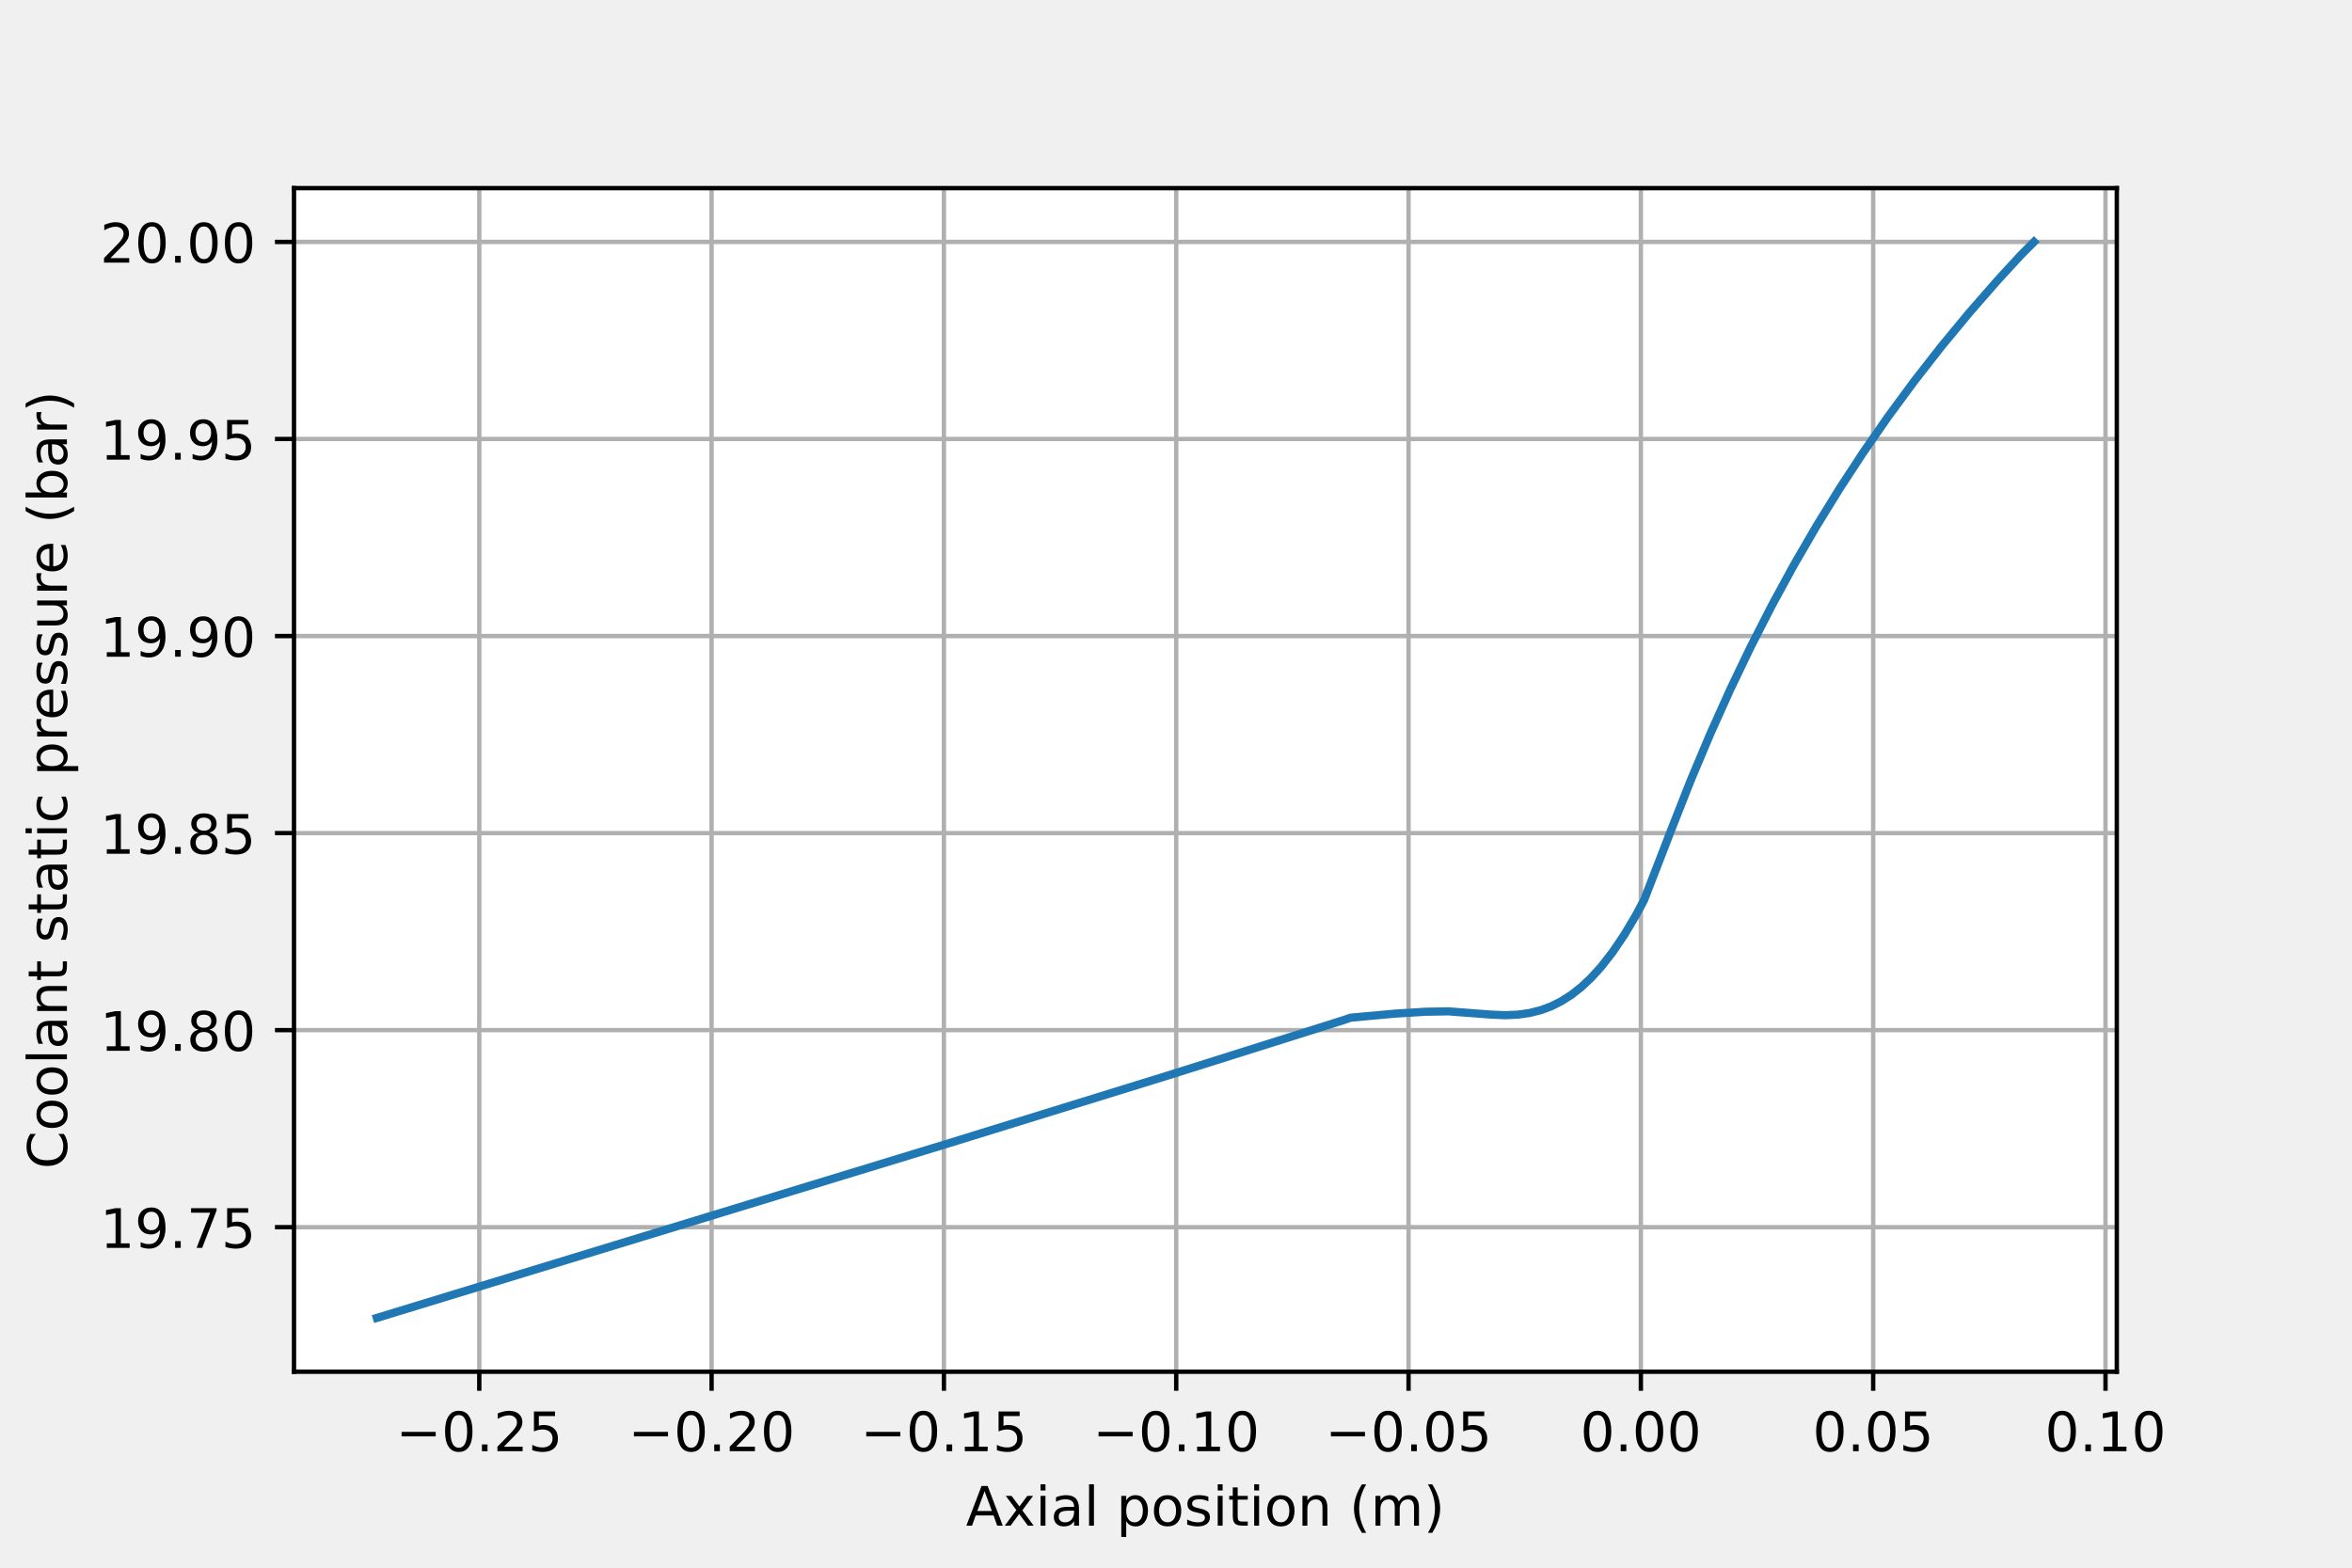
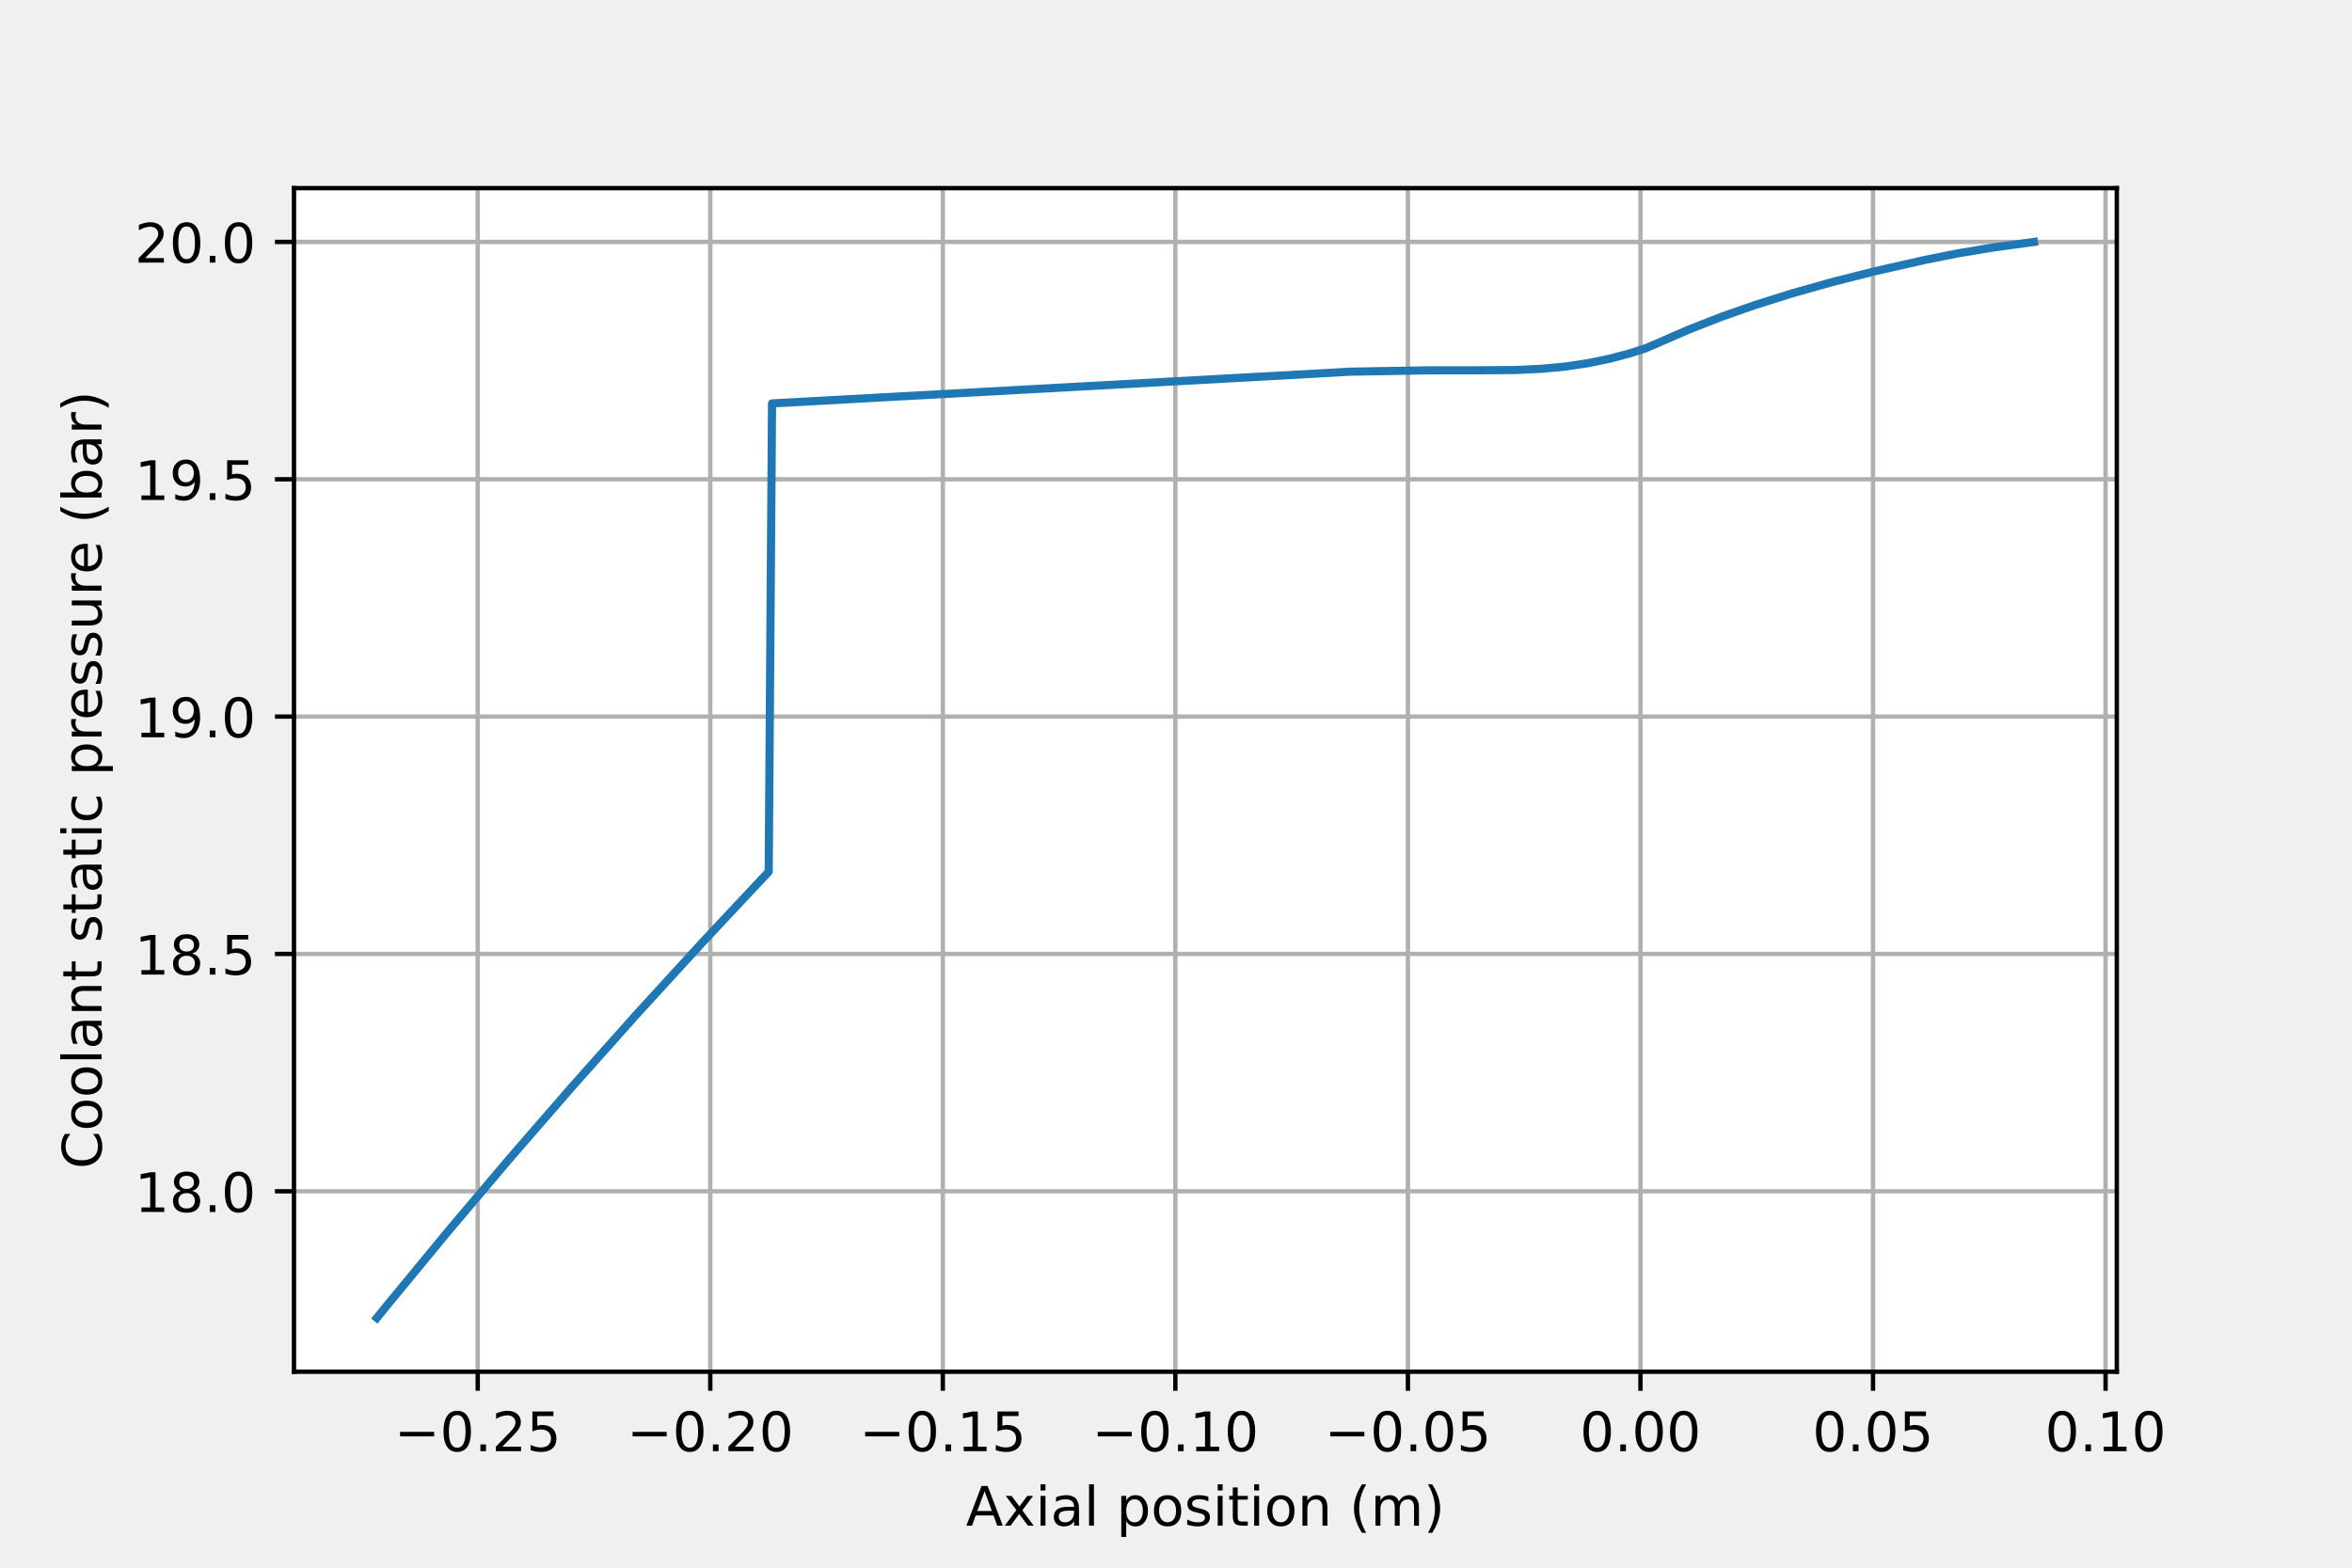
<svg xmlns="http://www.w3.org/2000/svg" xmlns:xlink="http://www.w3.org/1999/xlink" height="288pt" version="1.1" viewBox="0 0 432 288" width="432pt">
  <defs>
    <style type="text/css">*{stroke-linecap:butt;stroke-linejoin:round;}</style>
  </defs>
  <g id="figure_1">
    <g id="patch_1">
      <path d="M 0 288  L 432 288  L 432 0  L 0 0  z " style="fill:none;" />
    </g>
    <g id="axes_1">
      <g id="patch_2">
        <path d="M 54 252  L 388.8 252  L 388.8 34.56  L 54 34.56  z " style="fill:#ffffff;" />
      </g>
      <g id="matplotlib.axis_1">
        <g id="xtick_1">
          <g id="line2d_1">
-             <path clip-path="url(#p98b74f0790)" d="M 88.031 252  L 88.031 34.56  " style="fill:none;stroke:#b0b0b0;stroke-linecap:square;stroke-width:0.8;" />
+             <path clip-path="url(#p4b2ac0fc9b)" d="M 87.745 252  L 87.745 34.56  " style="fill:none;stroke:#b0b0b0;stroke-linecap:square;stroke-width:0.8;" />
          </g>
          <g id="line2d_2">
            <defs>
-               <path d="M 0 0  L 0 3.5  " id="m22ee61ac78" style="stroke:#000000;stroke-width:0.8;" />
+               <path d="M 0 0  L 0 3.5  " id="m89508c239a" style="stroke:#000000;stroke-width:0.8;" />
            </defs>
            <g>
-               <use style="stroke:#000000;stroke-width:0.8;" x="88.031" xlink:href="#m22ee61ac78" y="252" />
+               <use style="stroke:#000000;stroke-width:0.8;" x="87.745" xlink:href="#m89508c239a" y="252" />
            </g>
          </g>
          <g id="text_1">
-             <g transform="translate(72.70805 266.5984)scale(0.1 -0.1)">
+             <g transform="translate(72.42192 266.5984)scale(0.1 -0.1)">
              <defs>
                <path d="M 10.594 35.5  L 73.188 35.5  L 73.188 27.203  L 10.594 27.203  z " id="DejaVuSans-8722" />
                <path d="M 31.781 66.406  Q 24.172 66.406 20.328 58.906  Q 16.5 51.422 16.5 36.375  Q 16.5 21.391 20.328 13.891  Q 24.172 6.391 31.781 6.391  Q 39.453 6.391 43.281 13.891  Q 47.125 21.391 47.125 36.375  Q 47.125 51.422 43.281 58.906  Q 39.453 66.406 31.781 66.406  z M 31.781 74.219  Q 44.047 74.219 50.516 64.516  Q 56.984 54.828 56.984 36.375  Q 56.984 17.969 50.516 8.266  Q 44.047 -1.422 31.781 -1.422  Q 19.531 -1.422 13.062 8.266  Q 6.594 17.969 6.594 36.375  Q 6.594 54.828 13.062 64.516  Q 19.531 74.219 31.781 74.219  z " id="DejaVuSans-48" />
                <path d="M 10.688 12.406  L 21 12.406  L 21 0  L 10.688 0  z " id="DejaVuSans-46" />
                <path d="M 19.188 8.297  L 53.609 8.297  L 53.609 0  L 7.328 0  L 7.328 8.297  Q 12.938 14.109 22.625 23.891  Q 32.328 33.688 34.812 36.531  Q 39.547 41.844 41.422 45.531  Q 43.312 49.219 43.312 52.781  Q 43.312 58.594 39.234 62.25  Q 35.156 65.922 28.609 65.922  Q 23.969 65.922 18.812 64.312  Q 13.672 62.703 7.812 59.422  L 7.812 69.391  Q 13.766 71.781 18.938 73  Q 24.125 74.219 28.422 74.219  Q 39.75 74.219 46.484 68.547  Q 53.219 62.891 53.219 53.422  Q 53.219 48.922 51.531 44.891  Q 49.859 40.875 45.406 35.406  Q 44.188 33.984 37.641 27.219  Q 31.109 20.453 19.188 8.297  z " id="DejaVuSans-50" />
                <path d="M 10.797 72.906  L 49.516 72.906  L 49.516 64.594  L 19.828 64.594  L 19.828 46.734  Q 21.969 47.469 24.109 47.828  Q 26.266 48.188 28.422 48.188  Q 40.625 48.188 47.75 41.5  Q 54.891 34.812 54.891 23.391  Q 54.891 11.625 47.562 5.094  Q 40.234 -1.422 26.906 -1.422  Q 22.312 -1.422 17.547 -0.641  Q 12.797 0.141 7.719 1.703  L 7.719 11.625  Q 12.109 9.234 16.797 8.062  Q 21.484 6.891 26.703 6.891  Q 35.156 6.891 40.078 11.328  Q 45.016 15.766 45.016 23.391  Q 45.016 31 40.078 35.438  Q 35.156 39.891 26.703 39.891  Q 22.75 39.891 18.812 39.016  Q 14.891 38.141 10.797 36.281  z " id="DejaVuSans-53" />
              </defs>
              <use xlink:href="#DejaVuSans-8722" />
              <use x="83.789" xlink:href="#DejaVuSans-48" />
              <use x="147.412" xlink:href="#DejaVuSans-46" />
              <use x="179.199" xlink:href="#DejaVuSans-50" />
              <use x="242.822" xlink:href="#DejaVuSans-53" />
            </g>
          </g>
        </g>
        <g id="xtick_2">
          <g id="line2d_3">
-             <path clip-path="url(#p98b74f0790)" d="M 130.701 252  L 130.701 34.56  " style="fill:none;stroke:#b0b0b0;stroke-linecap:square;stroke-width:0.8;" />
+             <path clip-path="url(#p4b2ac0fc9b)" d="M 130.458 252  L 130.458 34.56  " style="fill:none;stroke:#b0b0b0;stroke-linecap:square;stroke-width:0.8;" />
          </g>
          <g id="line2d_4">
            <g>
-               <use style="stroke:#000000;stroke-width:0.8;" x="130.701" xlink:href="#m22ee61ac78" y="252" />
+               <use style="stroke:#000000;stroke-width:0.8;" x="130.458" xlink:href="#m89508c239a" y="252" />
            </g>
          </g>
          <g id="text_2">
-             <g transform="translate(115.3786 266.5984)scale(0.1 -0.1)">
+             <g transform="translate(115.1352 266.5984)scale(0.1 -0.1)">
              <use xlink:href="#DejaVuSans-8722" />
              <use x="83.789" xlink:href="#DejaVuSans-48" />
              <use x="147.412" xlink:href="#DejaVuSans-46" />
              <use x="179.199" xlink:href="#DejaVuSans-50" />
              <use x="242.822" xlink:href="#DejaVuSans-48" />
            </g>
          </g>
        </g>
        <g id="xtick_3">
          <g id="line2d_5">
-             <path clip-path="url(#p98b74f0790)" d="M 173.372 252  L 173.372 34.56  " style="fill:none;stroke:#b0b0b0;stroke-linecap:square;stroke-width:0.8;" />
+             <path clip-path="url(#p4b2ac0fc9b)" d="M 173.171 252  L 173.171 34.56  " style="fill:none;stroke:#b0b0b0;stroke-linecap:square;stroke-width:0.8;" />
          </g>
          <g id="line2d_6">
            <g>
-               <use style="stroke:#000000;stroke-width:0.8;" x="173.372" xlink:href="#m22ee61ac78" y="252" />
+               <use style="stroke:#000000;stroke-width:0.8;" x="173.171" xlink:href="#m89508c239a" y="252" />
            </g>
          </g>
          <g id="text_3">
-             <g transform="translate(158.0491 266.5984)scale(0.1 -0.1)">
+             <g transform="translate(157.8485 266.5984)scale(0.1 -0.1)">
              <defs>
                <path d="M 12.406 8.297  L 28.516 8.297  L 28.516 63.922  L 10.984 60.406  L 10.984 69.391  L 28.422 72.906  L 38.281 72.906  L 38.281 8.297  L 54.391 8.297  L 54.391 0  L 12.406 0  z " id="DejaVuSans-49" />
              </defs>
              <use xlink:href="#DejaVuSans-8722" />
              <use x="83.789" xlink:href="#DejaVuSans-48" />
              <use x="147.412" xlink:href="#DejaVuSans-46" />
              <use x="179.199" xlink:href="#DejaVuSans-49" />
              <use x="242.822" xlink:href="#DejaVuSans-53" />
            </g>
          </g>
        </g>
        <g id="xtick_4">
          <g id="line2d_7">
-             <path clip-path="url(#p98b74f0790)" d="M 216.042 252  L 216.042 34.56  " style="fill:none;stroke:#b0b0b0;stroke-linecap:square;stroke-width:0.8;" />
+             <path clip-path="url(#p4b2ac0fc9b)" d="M 215.884 252  L 215.884 34.56  " style="fill:none;stroke:#b0b0b0;stroke-linecap:square;stroke-width:0.8;" />
          </g>
          <g id="line2d_8">
            <g>
-               <use style="stroke:#000000;stroke-width:0.8;" x="216.042" xlink:href="#m22ee61ac78" y="252" />
+               <use style="stroke:#000000;stroke-width:0.8;" x="215.884" xlink:href="#m89508c239a" y="252" />
            </g>
          </g>
          <g id="text_4">
-             <g transform="translate(200.7197 266.5984)scale(0.1 -0.1)">
+             <g transform="translate(200.5618 266.5984)scale(0.1 -0.1)">
              <use xlink:href="#DejaVuSans-8722" />
              <use x="83.789" xlink:href="#DejaVuSans-48" />
              <use x="147.412" xlink:href="#DejaVuSans-46" />
              <use x="179.199" xlink:href="#DejaVuSans-49" />
              <use x="242.822" xlink:href="#DejaVuSans-48" />
            </g>
          </g>
        </g>
        <g id="xtick_5">
          <g id="line2d_9">
-             <path clip-path="url(#p98b74f0790)" d="M 258.713 252  L 258.713 34.56  " style="fill:none;stroke:#b0b0b0;stroke-linecap:square;stroke-width:0.8;" />
+             <path clip-path="url(#p4b2ac0fc9b)" d="M 258.598 252  L 258.598 34.56  " style="fill:none;stroke:#b0b0b0;stroke-linecap:square;stroke-width:0.8;" />
          </g>
          <g id="line2d_10">
            <g>
-               <use style="stroke:#000000;stroke-width:0.8;" x="258.713" xlink:href="#m22ee61ac78" y="252" />
+               <use style="stroke:#000000;stroke-width:0.8;" x="258.598" xlink:href="#m89508c239a" y="252" />
            </g>
          </g>
          <g id="text_5">
-             <g transform="translate(243.3902 266.5984)scale(0.1 -0.1)">
+             <g transform="translate(243.2751 266.5984)scale(0.1 -0.1)">
              <use xlink:href="#DejaVuSans-8722" />
              <use x="83.789" xlink:href="#DejaVuSans-48" />
              <use x="147.412" xlink:href="#DejaVuSans-46" />
              <use x="179.199" xlink:href="#DejaVuSans-48" />
              <use x="242.822" xlink:href="#DejaVuSans-53" />
            </g>
          </g>
        </g>
        <g id="xtick_6">
          <g id="line2d_11">
-             <path clip-path="url(#p98b74f0790)" d="M 301.383 252  L 301.383 34.56  " style="fill:none;stroke:#b0b0b0;stroke-linecap:square;stroke-width:0.8;" />
+             <path clip-path="url(#p4b2ac0fc9b)" d="M 301.311 252  L 301.311 34.56  " style="fill:none;stroke:#b0b0b0;stroke-linecap:square;stroke-width:0.8;" />
          </g>
          <g id="line2d_12">
            <g>
-               <use style="stroke:#000000;stroke-width:0.8;" x="301.383" xlink:href="#m22ee61ac78" y="252" />
+               <use style="stroke:#000000;stroke-width:0.8;" x="301.311" xlink:href="#m89508c239a" y="252" />
            </g>
          </g>
          <g id="text_6">
-             <g transform="translate(290.2506 266.5984)scale(0.1 -0.1)">
+             <g transform="translate(290.1783 266.5984)scale(0.1 -0.1)">
              <use xlink:href="#DejaVuSans-48" />
              <use x="63.623" xlink:href="#DejaVuSans-46" />
              <use x="95.41" xlink:href="#DejaVuSans-48" />
              <use x="159.033" xlink:href="#DejaVuSans-48" />
            </g>
          </g>
        </g>
        <g id="xtick_7">
          <g id="line2d_13">
-             <path clip-path="url(#p98b74f0790)" d="M 344.054 252  L 344.054 34.56  " style="fill:none;stroke:#b0b0b0;stroke-linecap:square;stroke-width:0.8;" />
+             <path clip-path="url(#p4b2ac0fc9b)" d="M 344.024 252  L 344.024 34.56  " style="fill:none;stroke:#b0b0b0;stroke-linecap:square;stroke-width:0.8;" />
          </g>
          <g id="line2d_14">
            <g>
-               <use style="stroke:#000000;stroke-width:0.8;" x="344.054" xlink:href="#m22ee61ac78" y="252" />
+               <use style="stroke:#000000;stroke-width:0.8;" x="344.024" xlink:href="#m89508c239a" y="252" />
            </g>
          </g>
          <g id="text_7">
-             <g transform="translate(332.9212 266.5984)scale(0.1 -0.1)">
+             <g transform="translate(332.8916 266.5984)scale(0.1 -0.1)">
              <use xlink:href="#DejaVuSans-48" />
              <use x="63.623" xlink:href="#DejaVuSans-46" />
              <use x="95.41" xlink:href="#DejaVuSans-48" />
              <use x="159.033" xlink:href="#DejaVuSans-53" />
            </g>
          </g>
        </g>
        <g id="xtick_8">
          <g id="line2d_15">
-             <path clip-path="url(#p98b74f0790)" d="M 386.725 252  L 386.725 34.56  " style="fill:none;stroke:#b0b0b0;stroke-linecap:square;stroke-width:0.8;" />
+             <path clip-path="url(#p4b2ac0fc9b)" d="M 386.738 252  L 386.738 34.56  " style="fill:none;stroke:#b0b0b0;stroke-linecap:square;stroke-width:0.8;" />
          </g>
          <g id="line2d_16">
            <g>
-               <use style="stroke:#000000;stroke-width:0.8;" x="386.725" xlink:href="#m22ee61ac78" y="252" />
+               <use style="stroke:#000000;stroke-width:0.8;" x="386.738" xlink:href="#m89508c239a" y="252" />
            </g>
          </g>
          <g id="text_8">
-             <g transform="translate(375.5917 266.5984)scale(0.1 -0.1)">
+             <g transform="translate(375.6049 266.5984)scale(0.1 -0.1)">
              <use xlink:href="#DejaVuSans-48" />
              <use x="63.623" xlink:href="#DejaVuSans-46" />
              <use x="95.41" xlink:href="#DejaVuSans-49" />
              <use x="159.033" xlink:href="#DejaVuSans-48" />
            </g>
          </g>
        </g>
        <g id="text_9">
          <g transform="translate(177.4234 280.2766)scale(0.1 -0.1)">
            <defs>
              <path d="M 34.188 63.188  L 20.797 26.906  L 47.609 26.906  z M 28.609 72.906  L 39.797 72.906  L 67.578 0  L 57.328 0  L 50.688 18.703  L 17.828 18.703  L 11.188 0  L 0.781 0  z " id="DejaVuSans-65" />
              <path d="M 54.891 54.688  L 35.109 28.078  L 55.906 0  L 45.312 0  L 29.391 21.484  L 13.484 0  L 2.875 0  L 24.125 28.609  L 4.688 54.688  L 15.281 54.688  L 29.781 35.203  L 44.281 54.688  z " id="DejaVuSans-120" />
              <path d="M 9.422 54.688  L 18.406 54.688  L 18.406 0  L 9.422 0  z M 9.422 75.984  L 18.406 75.984  L 18.406 64.594  L 9.422 64.594  z " id="DejaVuSans-105" />
              <path d="M 34.281 27.484  Q 23.391 27.484 19.188 25  Q 14.984 22.516 14.984 16.5  Q 14.984 11.719 18.141 8.906  Q 21.297 6.109 26.703 6.109  Q 34.188 6.109 38.703 11.406  Q 43.219 16.703 43.219 25.484  L 43.219 27.484  z M 52.203 31.203  L 52.203 0  L 43.219 0  L 43.219 8.297  Q 40.141 3.328 35.547 0.953  Q 30.953 -1.422 24.312 -1.422  Q 15.922 -1.422 10.953 3.297  Q 6 8.016 6 15.922  Q 6 25.141 12.172 29.828  Q 18.359 34.516 30.609 34.516  L 43.219 34.516  L 43.219 35.406  Q 43.219 41.609 39.141 45  Q 35.062 48.391 27.688 48.391  Q 23 48.391 18.547 47.266  Q 14.109 46.141 10.016 43.891  L 10.016 52.203  Q 14.938 54.109 19.578 55.047  Q 24.219 56 28.609 56  Q 40.484 56 46.344 49.844  Q 52.203 43.703 52.203 31.203  z " id="DejaVuSans-97" />
              <path d="M 9.422 75.984  L 18.406 75.984  L 18.406 0  L 9.422 0  z " id="DejaVuSans-108" />
              <path id="DejaVuSans-32" />
              <path d="M 18.109 8.203  L 18.109 -20.797  L 9.078 -20.797  L 9.078 54.688  L 18.109 54.688  L 18.109 46.391  Q 20.953 51.266 25.266 53.625  Q 29.594 56 35.594 56  Q 45.562 56 51.781 48.094  Q 58.016 40.188 58.016 27.297  Q 58.016 14.406 51.781 6.484  Q 45.562 -1.422 35.594 -1.422  Q 29.594 -1.422 25.266 0.953  Q 20.953 3.328 18.109 8.203  z M 48.688 27.297  Q 48.688 37.203 44.609 42.844  Q 40.531 48.484 33.406 48.484  Q 26.266 48.484 22.188 42.844  Q 18.109 37.203 18.109 27.297  Q 18.109 17.391 22.188 11.75  Q 26.266 6.109 33.406 6.109  Q 40.531 6.109 44.609 11.75  Q 48.688 17.391 48.688 27.297  z " id="DejaVuSans-112" />
              <path d="M 30.609 48.391  Q 23.391 48.391 19.188 42.75  Q 14.984 37.109 14.984 27.297  Q 14.984 17.484 19.156 11.844  Q 23.344 6.203 30.609 6.203  Q 37.797 6.203 41.984 11.859  Q 46.188 17.531 46.188 27.297  Q 46.188 37.016 41.984 42.703  Q 37.797 48.391 30.609 48.391  z M 30.609 56  Q 42.328 56 49.016 48.375  Q 55.719 40.766 55.719 27.297  Q 55.719 13.875 49.016 6.219  Q 42.328 -1.422 30.609 -1.422  Q 18.844 -1.422 12.172 6.219  Q 5.516 13.875 5.516 27.297  Q 5.516 40.766 12.172 48.375  Q 18.844 56 30.609 56  z " id="DejaVuSans-111" />
              <path d="M 44.281 53.078  L 44.281 44.578  Q 40.484 46.531 36.375 47.5  Q 32.281 48.484 27.875 48.484  Q 21.188 48.484 17.844 46.438  Q 14.5 44.391 14.5 40.281  Q 14.5 37.156 16.891 35.375  Q 19.281 33.594 26.516 31.984  L 29.594 31.297  Q 39.156 29.25 43.188 25.516  Q 47.219 21.781 47.219 15.094  Q 47.219 7.469 41.188 3.016  Q 35.156 -1.422 24.609 -1.422  Q 20.219 -1.422 15.453 -0.562  Q 10.688 0.297 5.422 2  L 5.422 11.281  Q 10.406 8.688 15.234 7.391  Q 20.062 6.109 24.812 6.109  Q 31.156 6.109 34.562 8.281  Q 37.984 10.453 37.984 14.406  Q 37.984 18.062 35.516 20.016  Q 33.062 21.969 24.703 23.781  L 21.578 24.516  Q 13.234 26.266 9.516 29.906  Q 5.812 33.547 5.812 39.891  Q 5.812 47.609 11.281 51.797  Q 16.75 56 26.812 56  Q 31.781 56 36.172 55.266  Q 40.578 54.547 44.281 53.078  z " id="DejaVuSans-115" />
              <path d="M 18.312 70.219  L 18.312 54.688  L 36.812 54.688  L 36.812 47.703  L 18.312 47.703  L 18.312 18.016  Q 18.312 11.328 20.141 9.422  Q 21.969 7.516 27.594 7.516  L 36.812 7.516  L 36.812 0  L 27.594 0  Q 17.188 0 13.234 3.875  Q 9.281 7.766 9.281 18.016  L 9.281 47.703  L 2.688 47.703  L 2.688 54.688  L 9.281 54.688  L 9.281 70.219  z " id="DejaVuSans-116" />
              <path d="M 54.891 33.016  L 54.891 0  L 45.906 0  L 45.906 32.719  Q 45.906 40.484 42.875 44.328  Q 39.844 48.188 33.797 48.188  Q 26.516 48.188 22.312 43.547  Q 18.109 38.922 18.109 30.906  L 18.109 0  L 9.078 0  L 9.078 54.688  L 18.109 54.688  L 18.109 46.188  Q 21.344 51.125 25.703 53.562  Q 30.078 56 35.797 56  Q 45.219 56 50.047 50.172  Q 54.891 44.344 54.891 33.016  z " id="DejaVuSans-110" />
              <path d="M 31 75.875  Q 24.469 64.656 21.281 53.656  Q 18.109 42.672 18.109 31.391  Q 18.109 20.125 21.312 9.062  Q 24.516 -2 31 -13.188  L 23.188 -13.188  Q 15.875 -1.703 12.234 9.375  Q 8.594 20.453 8.594 31.391  Q 8.594 42.281 12.203 53.312  Q 15.828 64.359 23.188 75.875  z " id="DejaVuSans-40" />
              <path d="M 52 44.188  Q 55.375 50.25 60.062 53.125  Q 64.75 56 71.094 56  Q 79.641 56 84.281 50.016  Q 88.922 44.047 88.922 33.016  L 88.922 0  L 79.891 0  L 79.891 32.719  Q 79.891 40.578 77.094 44.375  Q 74.312 48.188 68.609 48.188  Q 61.625 48.188 57.562 43.547  Q 53.516 38.922 53.516 30.906  L 53.516 0  L 44.484 0  L 44.484 32.719  Q 44.484 40.625 41.703 44.406  Q 38.922 48.188 33.109 48.188  Q 26.219 48.188 22.156 43.531  Q 18.109 38.875 18.109 30.906  L 18.109 0  L 9.078 0  L 9.078 54.688  L 18.109 54.688  L 18.109 46.188  Q 21.188 51.219 25.484 53.609  Q 29.781 56 35.688 56  Q 41.656 56 45.828 52.969  Q 50 49.953 52 44.188  z " id="DejaVuSans-109" />
              <path d="M 8.016 75.875  L 15.828 75.875  Q 23.141 64.359 26.781 53.312  Q 30.422 42.281 30.422 31.391  Q 30.422 20.453 26.781 9.375  Q 23.141 -1.703 15.828 -13.188  L 8.016 -13.188  Q 14.5 -2 17.703 9.062  Q 20.906 20.125 20.906 31.391  Q 20.906 42.672 17.703 53.656  Q 14.5 64.656 8.016 75.875  z " id="DejaVuSans-41" />
            </defs>
            <use xlink:href="#DejaVuSans-65" />
            <use x="68.408" xlink:href="#DejaVuSans-120" />
            <use x="127.588" xlink:href="#DejaVuSans-105" />
            <use x="155.371" xlink:href="#DejaVuSans-97" />
            <use x="216.65" xlink:href="#DejaVuSans-108" />
            <use x="244.434" xlink:href="#DejaVuSans-32" />
            <use x="276.221" xlink:href="#DejaVuSans-112" />
            <use x="339.697" xlink:href="#DejaVuSans-111" />
            <use x="400.879" xlink:href="#DejaVuSans-115" />
            <use x="452.979" xlink:href="#DejaVuSans-105" />
            <use x="480.762" xlink:href="#DejaVuSans-116" />
            <use x="519.971" xlink:href="#DejaVuSans-105" />
            <use x="547.754" xlink:href="#DejaVuSans-111" />
            <use x="608.936" xlink:href="#DejaVuSans-110" />
            <use x="672.314" xlink:href="#DejaVuSans-32" />
            <use x="704.102" xlink:href="#DejaVuSans-40" />
            <use x="743.115" xlink:href="#DejaVuSans-109" />
            <use x="840.527" xlink:href="#DejaVuSans-41" />
          </g>
        </g>
      </g>
      <g id="matplotlib.axis_2">
        <g id="ytick_1">
          <g id="line2d_17">
-             <path clip-path="url(#p98b74f0790)" d="M 54 225.447  L 388.8 225.447  " style="fill:none;stroke:#b0b0b0;stroke-linecap:square;stroke-width:0.8;" />
+             <path clip-path="url(#p4b2ac0fc9b)" d="M 54 218.851  L 388.8 218.851  " style="fill:none;stroke:#b0b0b0;stroke-linecap:square;stroke-width:0.8;" />
          </g>
          <g id="line2d_18">
            <defs>
-               <path d="M 0 0  L -3.5 0  " id="mbc97adfa24" style="stroke:#000000;stroke-width:0.8;" />
+               <path d="M 0 0  L -3.5 0  " id="m2a25147bfe" style="stroke:#000000;stroke-width:0.8;" />
            </defs>
            <g>
-               <use style="stroke:#000000;stroke-width:0.8;" x="54" xlink:href="#mbc97adfa24" y="225.447" />
+               <use style="stroke:#000000;stroke-width:0.8;" x="54" xlink:href="#m2a25147bfe" y="218.851" />
            </g>
          </g>
          <g id="text_10">
-             <g transform="translate(18.37187 229.2462)scale(0.1 -0.1)">
-               <defs>
-                 <path d="M 10.984 1.516  L 10.984 10.5  Q 14.703 8.734 18.5 7.812  Q 22.312 6.891 25.984 6.891  Q 35.75 6.891 40.891 13.453  Q 46.047 20.016 46.781 33.406  Q 43.953 29.203 39.594 26.953  Q 35.25 24.703 29.984 24.703  Q 19.047 24.703 12.672 31.312  Q 6.297 37.938 6.297 49.422  Q 6.297 60.641 12.938 67.422  Q 19.578 74.219 30.609 74.219  Q 43.266 74.219 49.922 64.516  Q 56.594 54.828 56.594 36.375  Q 56.594 19.141 48.406 8.859  Q 40.234 -1.422 26.422 -1.422  Q 22.703 -1.422 18.891 -0.688  Q 15.094 0.047 10.984 1.516  z M 30.609 32.422  Q 37.25 32.422 41.125 36.953  Q 45.016 41.5 45.016 49.422  Q 45.016 57.281 41.125 61.844  Q 37.25 66.406 30.609 66.406  Q 23.969 66.406 20.094 61.844  Q 16.219 57.281 16.219 49.422  Q 16.219 41.5 20.094 36.953  Q 23.969 32.422 30.609 32.422  z " id="DejaVuSans-57" />
-                 <path d="M 8.203 72.906  L 55.078 72.906  L 55.078 68.703  L 28.609 0  L 18.312 0  L 43.219 64.594  L 8.203 64.594  z " id="DejaVuSans-55" />
-               </defs>
-               <use xlink:href="#DejaVuSans-49" />
-               <use x="63.623" xlink:href="#DejaVuSans-57" />
-               <use x="127.246" xlink:href="#DejaVuSans-46" />
-               <use x="159.033" xlink:href="#DejaVuSans-55" />
-               <use x="222.656" xlink:href="#DejaVuSans-53" />
-             </g>
-           </g>
-         </g>
-         <g id="ytick_2">
-           <g id="line2d_19">
-             <path clip-path="url(#p98b74f0790)" d="M 54 189.246  L 388.8 189.246  " style="fill:none;stroke:#b0b0b0;stroke-linecap:square;stroke-width:0.8;" />
-           </g>
-           <g id="line2d_20">
-             <g>
-               <use style="stroke:#000000;stroke-width:0.8;" x="54" xlink:href="#mbc97adfa24" y="189.246" />
-             </g>
-           </g>
-           <g id="text_11">
-             <g transform="translate(18.37187 193.0455)scale(0.1 -0.1)">
+             <g transform="translate(24.73438 222.6498)scale(0.1 -0.1)">
              <defs>
                <path d="M 31.781 34.625  Q 24.75 34.625 20.719 30.859  Q 16.703 27.094 16.703 20.516  Q 16.703 13.922 20.719 10.156  Q 24.75 6.391 31.781 6.391  Q 38.812 6.391 42.859 10.172  Q 46.922 13.969 46.922 20.516  Q 46.922 27.094 42.891 30.859  Q 38.875 34.625 31.781 34.625  z M 21.922 38.812  Q 15.578 40.375 12.031 44.719  Q 8.5 49.078 8.5 55.328  Q 8.5 64.062 14.719 69.141  Q 20.953 74.219 31.781 74.219  Q 42.672 74.219 48.875 69.141  Q 55.078 64.062 55.078 55.328  Q 55.078 49.078 51.531 44.719  Q 48 40.375 41.703 38.812  Q 48.828 37.156 52.797 32.312  Q 56.781 27.484 56.781 20.516  Q 56.781 9.906 50.312 4.234  Q 43.844 -1.422 31.781 -1.422  Q 19.734 -1.422 13.25 4.234  Q 6.781 9.906 6.781 20.516  Q 6.781 27.484 10.781 32.312  Q 14.797 37.156 21.922 38.812  z M 18.312 54.391  Q 18.312 48.734 21.844 45.562  Q 25.391 42.391 31.781 42.391  Q 38.141 42.391 41.719 45.562  Q 45.312 48.734 45.312 54.391  Q 45.312 60.062 41.719 63.234  Q 38.141 66.406 31.781 66.406  Q 25.391 66.406 21.844 63.234  Q 18.312 60.062 18.312 54.391  z " id="DejaVuSans-56" />
              </defs>
              <use xlink:href="#DejaVuSans-49" />
-               <use x="63.623" xlink:href="#DejaVuSans-57" />
-               <use x="127.246" xlink:href="#DejaVuSans-46" />
-               <use x="159.033" xlink:href="#DejaVuSans-56" />
-               <use x="222.656" xlink:href="#DejaVuSans-48" />
+               <use x="63.623" xlink:href="#DejaVuSans-56" />
+               <use x="127.246" xlink:href="#DejaVuSans-46" />
+               <use x="159.033" xlink:href="#DejaVuSans-48" />
+             </g>
+           </g>
+         </g>
+         <g id="ytick_2">
+           <g id="line2d_19">
+             <path clip-path="url(#p4b2ac0fc9b)" d="M 54 175.249  L 388.8 175.249  " style="fill:none;stroke:#b0b0b0;stroke-linecap:square;stroke-width:0.8;" />
+           </g>
+           <g id="line2d_20">
+             <g>
+               <use style="stroke:#000000;stroke-width:0.8;" x="54" xlink:href="#m2a25147bfe" y="175.249" />
+             </g>
+           </g>
+           <g id="text_11">
+             <g transform="translate(24.73438 179.0481)scale(0.1 -0.1)">
+               <use xlink:href="#DejaVuSans-49" />
+               <use x="63.623" xlink:href="#DejaVuSans-56" />
+               <use x="127.246" xlink:href="#DejaVuSans-46" />
+               <use x="159.033" xlink:href="#DejaVuSans-53" />
            </g>
          </g>
        </g>
        <g id="ytick_3">
          <g id="line2d_21">
-             <path clip-path="url(#p98b74f0790)" d="M 54 153.046  L 388.8 153.046  " style="fill:none;stroke:#b0b0b0;stroke-linecap:square;stroke-width:0.8;" />
+             <path clip-path="url(#p4b2ac0fc9b)" d="M 54 131.647  L 388.8 131.647  " style="fill:none;stroke:#b0b0b0;stroke-linecap:square;stroke-width:0.8;" />
          </g>
          <g id="line2d_22">
            <g>
-               <use style="stroke:#000000;stroke-width:0.8;" x="54" xlink:href="#mbc97adfa24" y="153.046" />
+               <use style="stroke:#000000;stroke-width:0.8;" x="54" xlink:href="#m2a25147bfe" y="131.647" />
            </g>
          </g>
          <g id="text_12">
-             <g transform="translate(18.37187 156.8449)scale(0.1 -0.1)">
+             <g transform="translate(24.73438 135.4463)scale(0.1 -0.1)">
+               <defs>
+                 <path d="M 10.984 1.516  L 10.984 10.5  Q 14.703 8.734 18.5 7.812  Q 22.312 6.891 25.984 6.891  Q 35.75 6.891 40.891 13.453  Q 46.047 20.016 46.781 33.406  Q 43.953 29.203 39.594 26.953  Q 35.25 24.703 29.984 24.703  Q 19.047 24.703 12.672 31.312  Q 6.297 37.938 6.297 49.422  Q 6.297 60.641 12.938 67.422  Q 19.578 74.219 30.609 74.219  Q 43.266 74.219 49.922 64.516  Q 56.594 54.828 56.594 36.375  Q 56.594 19.141 48.406 8.859  Q 40.234 -1.422 26.422 -1.422  Q 22.703 -1.422 18.891 -0.688  Q 15.094 0.047 10.984 1.516  z M 30.609 32.422  Q 37.25 32.422 41.125 36.953  Q 45.016 41.5 45.016 49.422  Q 45.016 57.281 41.125 61.844  Q 37.25 66.406 30.609 66.406  Q 23.969 66.406 20.094 61.844  Q 16.219 57.281 16.219 49.422  Q 16.219 41.5 20.094 36.953  Q 23.969 32.422 30.609 32.422  z " id="DejaVuSans-57" />
+               </defs>
              <use xlink:href="#DejaVuSans-49" />
              <use x="63.623" xlink:href="#DejaVuSans-57" />
              <use x="127.246" xlink:href="#DejaVuSans-46" />
-               <use x="159.033" xlink:href="#DejaVuSans-56" />
-               <use x="222.656" xlink:href="#DejaVuSans-53" />
+               <use x="159.033" xlink:href="#DejaVuSans-48" />
            </g>
          </g>
        </g>
        <g id="ytick_4">
          <g id="line2d_23">
-             <path clip-path="url(#p98b74f0790)" d="M 54 116.845  L 388.8 116.845  " style="fill:none;stroke:#b0b0b0;stroke-linecap:square;stroke-width:0.8;" />
+             <path clip-path="url(#p4b2ac0fc9b)" d="M 54 88.045  L 388.8 88.045  " style="fill:none;stroke:#b0b0b0;stroke-linecap:square;stroke-width:0.8;" />
          </g>
          <g id="line2d_24">
            <g>
-               <use style="stroke:#000000;stroke-width:0.8;" x="54" xlink:href="#mbc97adfa24" y="116.845" />
+               <use style="stroke:#000000;stroke-width:0.8;" x="54" xlink:href="#m2a25147bfe" y="88.045" />
            </g>
          </g>
          <g id="text_13">
-             <g transform="translate(18.37187 120.6442)scale(0.1 -0.1)">
+             <g transform="translate(24.73438 91.8446)scale(0.1 -0.1)">
              <use xlink:href="#DejaVuSans-49" />
              <use x="63.623" xlink:href="#DejaVuSans-57" />
              <use x="127.246" xlink:href="#DejaVuSans-46" />
-               <use x="159.033" xlink:href="#DejaVuSans-57" />
-               <use x="222.656" xlink:href="#DejaVuSans-48" />
+               <use x="159.033" xlink:href="#DejaVuSans-53" />
            </g>
          </g>
        </g>
        <g id="ytick_5">
          <g id="line2d_25">
-             <path clip-path="url(#p98b74f0790)" d="M 54 80.644  L 388.8 80.644  " style="fill:none;stroke:#b0b0b0;stroke-linecap:square;stroke-width:0.8;" />
+             <path clip-path="url(#p4b2ac0fc9b)" d="M 54 44.444  L 388.8 44.444  " style="fill:none;stroke:#b0b0b0;stroke-linecap:square;stroke-width:0.8;" />
          </g>
          <g id="line2d_26">
            <g>
-               <use style="stroke:#000000;stroke-width:0.8;" x="54" xlink:href="#mbc97adfa24" y="80.644" />
+               <use style="stroke:#000000;stroke-width:0.8;" x="54" xlink:href="#m2a25147bfe" y="44.444" />
            </g>
          </g>
          <g id="text_14">
-             <g transform="translate(18.37187 84.44352)scale(0.1 -0.1)">
-               <use xlink:href="#DejaVuSans-49" />
-               <use x="63.623" xlink:href="#DejaVuSans-57" />
-               <use x="127.246" xlink:href="#DejaVuSans-46" />
-               <use x="159.033" xlink:href="#DejaVuSans-57" />
-               <use x="222.656" xlink:href="#DejaVuSans-53" />
-             </g>
-           </g>
-         </g>
-         <g id="ytick_6">
-           <g id="line2d_27">
-             <path clip-path="url(#p98b74f0790)" d="M 54 44.444  L 388.8 44.444  " style="fill:none;stroke:#b0b0b0;stroke-linecap:square;stroke-width:0.8;" />
-           </g>
-           <g id="line2d_28">
-             <g>
-               <use style="stroke:#000000;stroke-width:0.8;" x="54" xlink:href="#mbc97adfa24" y="44.444" />
-             </g>
-           </g>
-           <g id="text_15">
-             <g transform="translate(18.37187 48.24285)scale(0.1 -0.1)">
+             <g transform="translate(24.73438 48.24285)scale(0.1 -0.1)">
              <use xlink:href="#DejaVuSans-50" />
              <use x="63.623" xlink:href="#DejaVuSans-48" />
              <use x="127.246" xlink:href="#DejaVuSans-46" />
              <use x="159.033" xlink:href="#DejaVuSans-48" />
-               <use x="222.656" xlink:href="#DejaVuSans-48" />
-             </g>
-           </g>
-         </g>
-         <g id="text_16">
-           <g transform="translate(12.29219 214.7534)rotate(-90)scale(0.1 -0.1)">
+             </g>
+           </g>
+         </g>
+         <g id="text_15">
+           <g transform="translate(18.65469 214.7534)rotate(-90)scale(0.1 -0.1)">
            <defs>
              <path d="M 64.406 67.281  L 64.406 56.891  Q 59.422 61.531 53.781 63.812  Q 48.141 66.109 41.797 66.109  Q 29.297 66.109 22.656 58.469  Q 16.016 50.828 16.016 36.375  Q 16.016 21.969 22.656 14.328  Q 29.297 6.688 41.797 6.688  Q 48.141 6.688 53.781 8.984  Q 59.422 11.281 64.406 15.922  L 64.406 5.609  Q 59.234 2.094 53.438 0.328  Q 47.656 -1.422 41.219 -1.422  Q 24.656 -1.422 15.125 8.703  Q 5.609 18.844 5.609 36.375  Q 5.609 53.953 15.125 64.078  Q 24.656 74.219 41.219 74.219  Q 47.75 74.219 53.531 72.484  Q 59.328 70.75 64.406 67.281  z " id="DejaVuSans-67" />
              <path d="M 48.781 52.594  L 48.781 44.188  Q 44.969 46.297 41.141 47.344  Q 37.312 48.391 33.406 48.391  Q 24.656 48.391 19.812 42.844  Q 14.984 37.312 14.984 27.297  Q 14.984 17.281 19.812 11.734  Q 24.656 6.203 33.406 6.203  Q 37.312 6.203 41.141 7.25  Q 44.969 8.297 48.781 10.406  L 48.781 2.094  Q 45.016 0.344 40.984 -0.531  Q 36.969 -1.422 32.422 -1.422  Q 20.062 -1.422 12.781 6.344  Q 5.516 14.109 5.516 27.297  Q 5.516 40.672 12.859 48.328  Q 20.219 56 33.016 56  Q 37.156 56 41.109 55.141  Q 45.062 54.297 48.781 52.594  z " id="DejaVuSans-99" />
              <path d="M 41.109 46.297  Q 39.594 47.172 37.812 47.578  Q 36.031 48 33.891 48  Q 26.266 48 22.188 43.047  Q 18.109 38.094 18.109 28.812  L 18.109 0  L 9.078 0  L 9.078 54.688  L 18.109 54.688  L 18.109 46.188  Q 20.953 51.172 25.484 53.578  Q 30.031 56 36.531 56  Q 37.453 56 38.578 55.875  Q 39.703 55.766 41.062 55.516  z " id="DejaVuSans-114" />
              <path d="M 56.203 29.594  L 56.203 25.203  L 14.891 25.203  Q 15.484 15.922 20.484 11.062  Q 25.484 6.203 34.422 6.203  Q 39.594 6.203 44.453 7.469  Q 49.312 8.734 54.109 11.281  L 54.109 2.781  Q 49.266 0.734 44.188 -0.344  Q 39.109 -1.422 33.891 -1.422  Q 20.797 -1.422 13.156 6.188  Q 5.516 13.812 5.516 26.812  Q 5.516 40.234 12.766 48.109  Q 20.016 56 32.328 56  Q 43.359 56 49.781 48.891  Q 56.203 41.797 56.203 29.594  z M 47.219 32.234  Q 47.125 39.594 43.094 43.984  Q 39.062 48.391 32.422 48.391  Q 24.906 48.391 20.391 44.141  Q 15.875 39.891 15.188 32.172  z " id="DejaVuSans-101" />
              <path d="M 8.5 21.578  L 8.5 54.688  L 17.484 54.688  L 17.484 21.922  Q 17.484 14.156 20.5 10.266  Q 23.531 6.391 29.594 6.391  Q 36.859 6.391 41.078 11.031  Q 45.312 15.672 45.312 23.688  L 45.312 54.688  L 54.297 54.688  L 54.297 0  L 45.312 0  L 45.312 8.406  Q 42.047 3.422 37.719 1  Q 33.406 -1.422 27.688 -1.422  Q 18.266 -1.422 13.375 4.438  Q 8.5 10.297 8.5 21.578  z M 31.109 56  z " id="DejaVuSans-117" />
              <path d="M 48.688 27.297  Q 48.688 37.203 44.609 42.844  Q 40.531 48.484 33.406 48.484  Q 26.266 48.484 22.188 42.844  Q 18.109 37.203 18.109 27.297  Q 18.109 17.391 22.188 11.75  Q 26.266 6.109 33.406 6.109  Q 40.531 6.109 44.609 11.75  Q 48.688 17.391 48.688 27.297  z M 18.109 46.391  Q 20.953 51.266 25.266 53.625  Q 29.594 56 35.594 56  Q 45.562 56 51.781 48.094  Q 58.016 40.188 58.016 27.297  Q 58.016 14.406 51.781 6.484  Q 45.562 -1.422 35.594 -1.422  Q 29.594 -1.422 25.266 0.953  Q 20.953 3.328 18.109 8.203  L 18.109 0  L 9.078 0  L 9.078 75.984  L 18.109 75.984  z " id="DejaVuSans-98" />
            </defs>
            <use xlink:href="#DejaVuSans-67" />
            <use x="69.824" xlink:href="#DejaVuSans-111" />
            <use x="131.006" xlink:href="#DejaVuSans-111" />
            <use x="192.188" xlink:href="#DejaVuSans-108" />
            <use x="219.971" xlink:href="#DejaVuSans-97" />
            <use x="281.25" xlink:href="#DejaVuSans-110" />
            <use x="344.629" xlink:href="#DejaVuSans-116" />
            <use x="383.838" xlink:href="#DejaVuSans-32" />
            <use x="415.625" xlink:href="#DejaVuSans-115" />
            <use x="467.725" xlink:href="#DejaVuSans-116" />
            <use x="506.934" xlink:href="#DejaVuSans-97" />
            <use x="568.213" xlink:href="#DejaVuSans-116" />
            <use x="607.422" xlink:href="#DejaVuSans-105" />
            <use x="635.205" xlink:href="#DejaVuSans-99" />
            <use x="690.186" xlink:href="#DejaVuSans-32" />
            <use x="721.973" xlink:href="#DejaVuSans-112" />
            <use x="785.449" xlink:href="#DejaVuSans-114" />
            <use x="824.312" xlink:href="#DejaVuSans-101" />
            <use x="885.836" xlink:href="#DejaVuSans-115" />
            <use x="937.936" xlink:href="#DejaVuSans-115" />
            <use x="990.035" xlink:href="#DejaVuSans-117" />
            <use x="1053.414" xlink:href="#DejaVuSans-114" />
            <use x="1092.277" xlink:href="#DejaVuSans-101" />
            <use x="1153.801" xlink:href="#DejaVuSans-32" />
            <use x="1185.588" xlink:href="#DejaVuSans-40" />
            <use x="1224.602" xlink:href="#DejaVuSans-98" />
            <use x="1288.078" xlink:href="#DejaVuSans-97" />
            <use x="1349.357" xlink:href="#DejaVuSans-114" />
            <use x="1390.471" xlink:href="#DejaVuSans-41" />
          </g>
        </g>
      </g>
-       <g id="line2d_29">
-         <path clip-path="url(#p98b74f0790)" d="M 373.582 44.444  L 371.144 46.895  L 366.879 51.536  L 361.7 57.461  L 356.52 63.725  L 351.646 69.965  L 346.771 76.581  L 342.201 83.164  L 337.936 89.68  L 333.67 96.593  L 329.405 103.952  L 325.444 111.227  L 321.484 118.979  L 317.828 126.605  L 314.171 134.733  L 310.515 143.421  L 307.164 151.933  L 301.985 165.326  L 300.461 168.176  L 298.329 171.753  L 296.196 174.91  L 294.063 177.643  L 292.235 179.652  L 290.407 181.364  L 288.579 182.791  L 286.751 183.951  L 284.923 184.862  L 283.095 185.548  L 280.963 186.092  L 278.83 186.398  L 276.393 186.504  L 273.651 186.376  L 266.034 185.795  L 261.769 185.87  L 256.285 186.208  L 248.058 186.961  L 246.84 187.387  L 214.545 197.57  L 173.719 210.196  L 102.427 231.965  L 69.218 242.116  L 69.218 242.116  " style="fill:none;stroke:#1f77b4;stroke-linecap:square;stroke-width:1.5;" />
+       <g id="line2d_27">
+         <path clip-path="url(#p4b2ac0fc9b)" d="M 373.582 44.444  L 366.262 45.442  L 359.553 46.551  L 353.454 47.773  L 344.304 49.848  L 336.375 51.859  L 329.056 53.927  L 322.346 56.039  L 316.247 58.175  L 310.147 60.558  L 304.658 62.954  L 302.218 64.001  L 299.168 64.967  L 295.509 65.928  L 291.849 66.688  L 287.579 67.331  L 283.31 67.74  L 278.43 67.974  L 272.331 68.021  L 262.571 68.034  L 247.933 68.28  L 242.443 68.596  L 141.802 74.111  L 141.192 160.145  L 128.993 173.155  L 116.794 186.496  L 105.205 199.498  L 93.616 212.84  L 82.637 225.809  L 71.658 239.113  L 69.218 242.116  L 69.218 242.116  " style="fill:none;stroke:#1f77b4;stroke-linecap:square;stroke-width:1.5;" />
      </g>
      <g id="patch_3">
        <path d="M 54 252  L 54 34.56  " style="fill:none;stroke:#000000;stroke-linecap:square;stroke-linejoin:miter;stroke-width:0.8;" />
      </g>
      <g id="patch_4">
        <path d="M 388.8 252  L 388.8 34.56  " style="fill:none;stroke:#000000;stroke-linecap:square;stroke-linejoin:miter;stroke-width:0.8;" />
      </g>
      <g id="patch_5">
        <path d="M 54 252  L 388.8 252  " style="fill:none;stroke:#000000;stroke-linecap:square;stroke-linejoin:miter;stroke-width:0.8;" />
      </g>
      <g id="patch_6">
        <path d="M 54 34.56  L 388.8 34.56  " style="fill:none;stroke:#000000;stroke-linecap:square;stroke-linejoin:miter;stroke-width:0.8;" />
      </g>
    </g>
  </g>
  <defs>
-     <clipPath id="p98b74f0790">
+     <clipPath id="p4b2ac0fc9b">
      <rect height="217.44" width="334.8" x="54" y="34.56" />
    </clipPath>
  </defs>
</svg>
